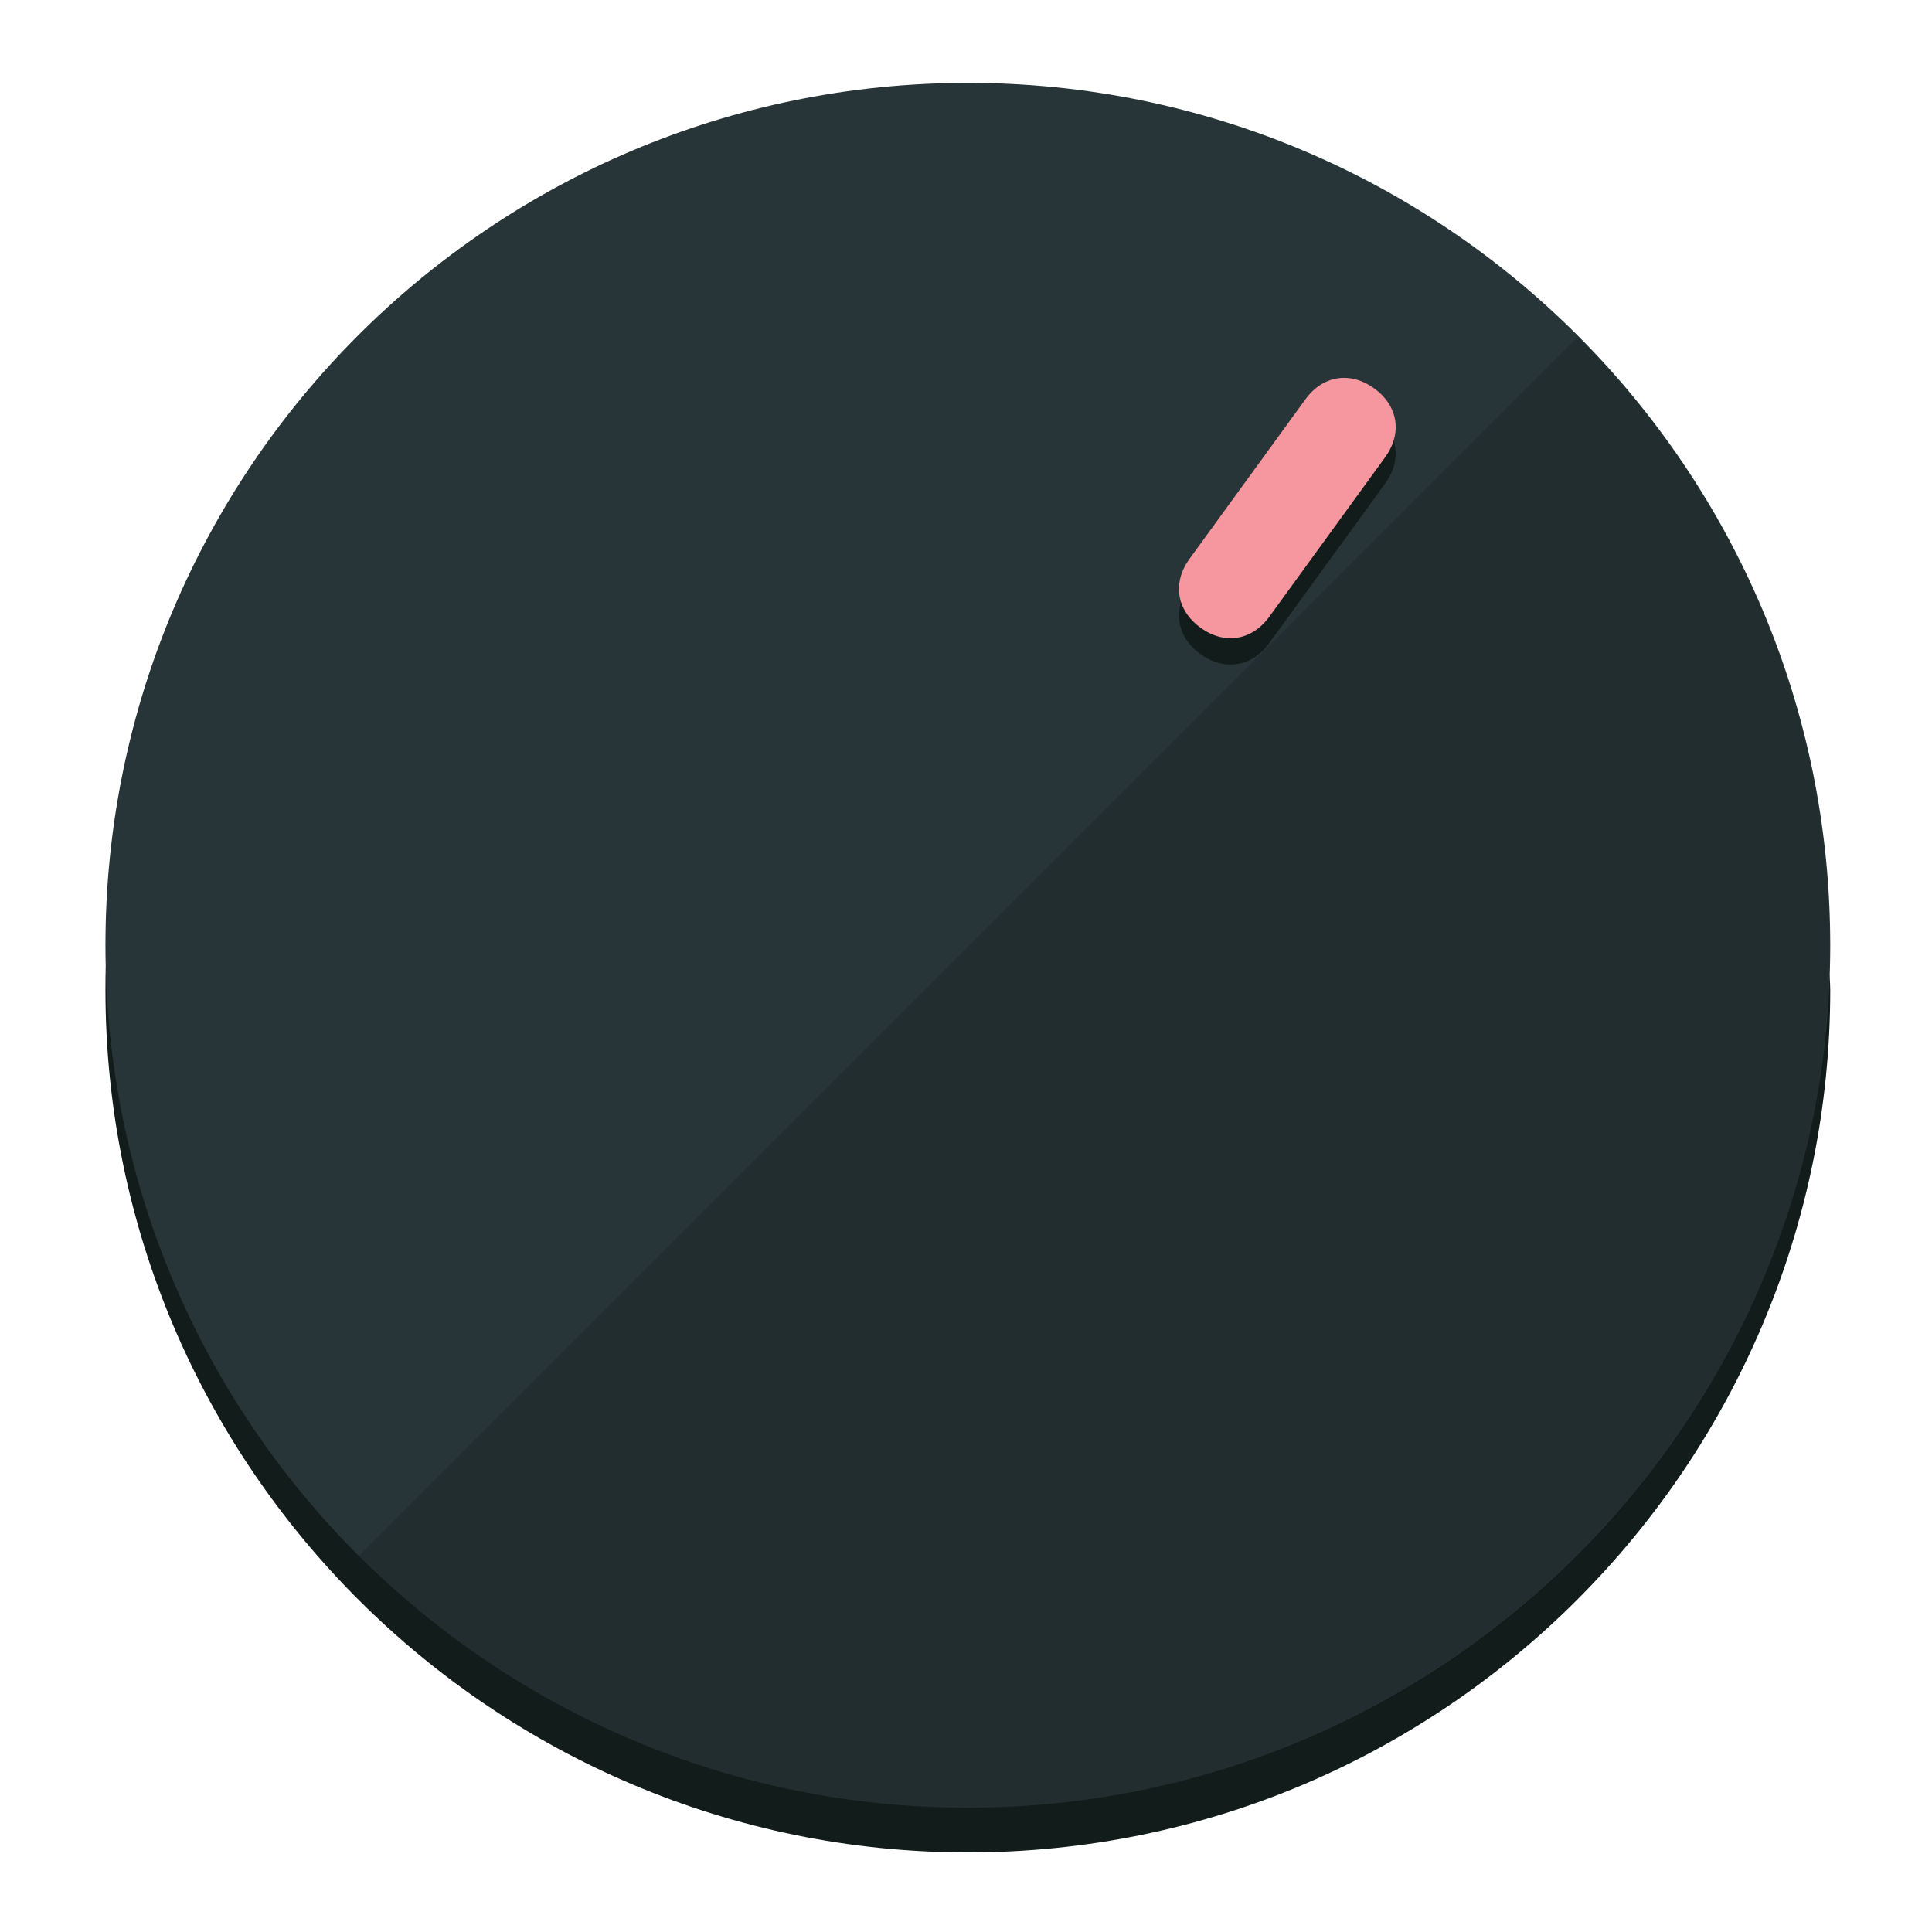
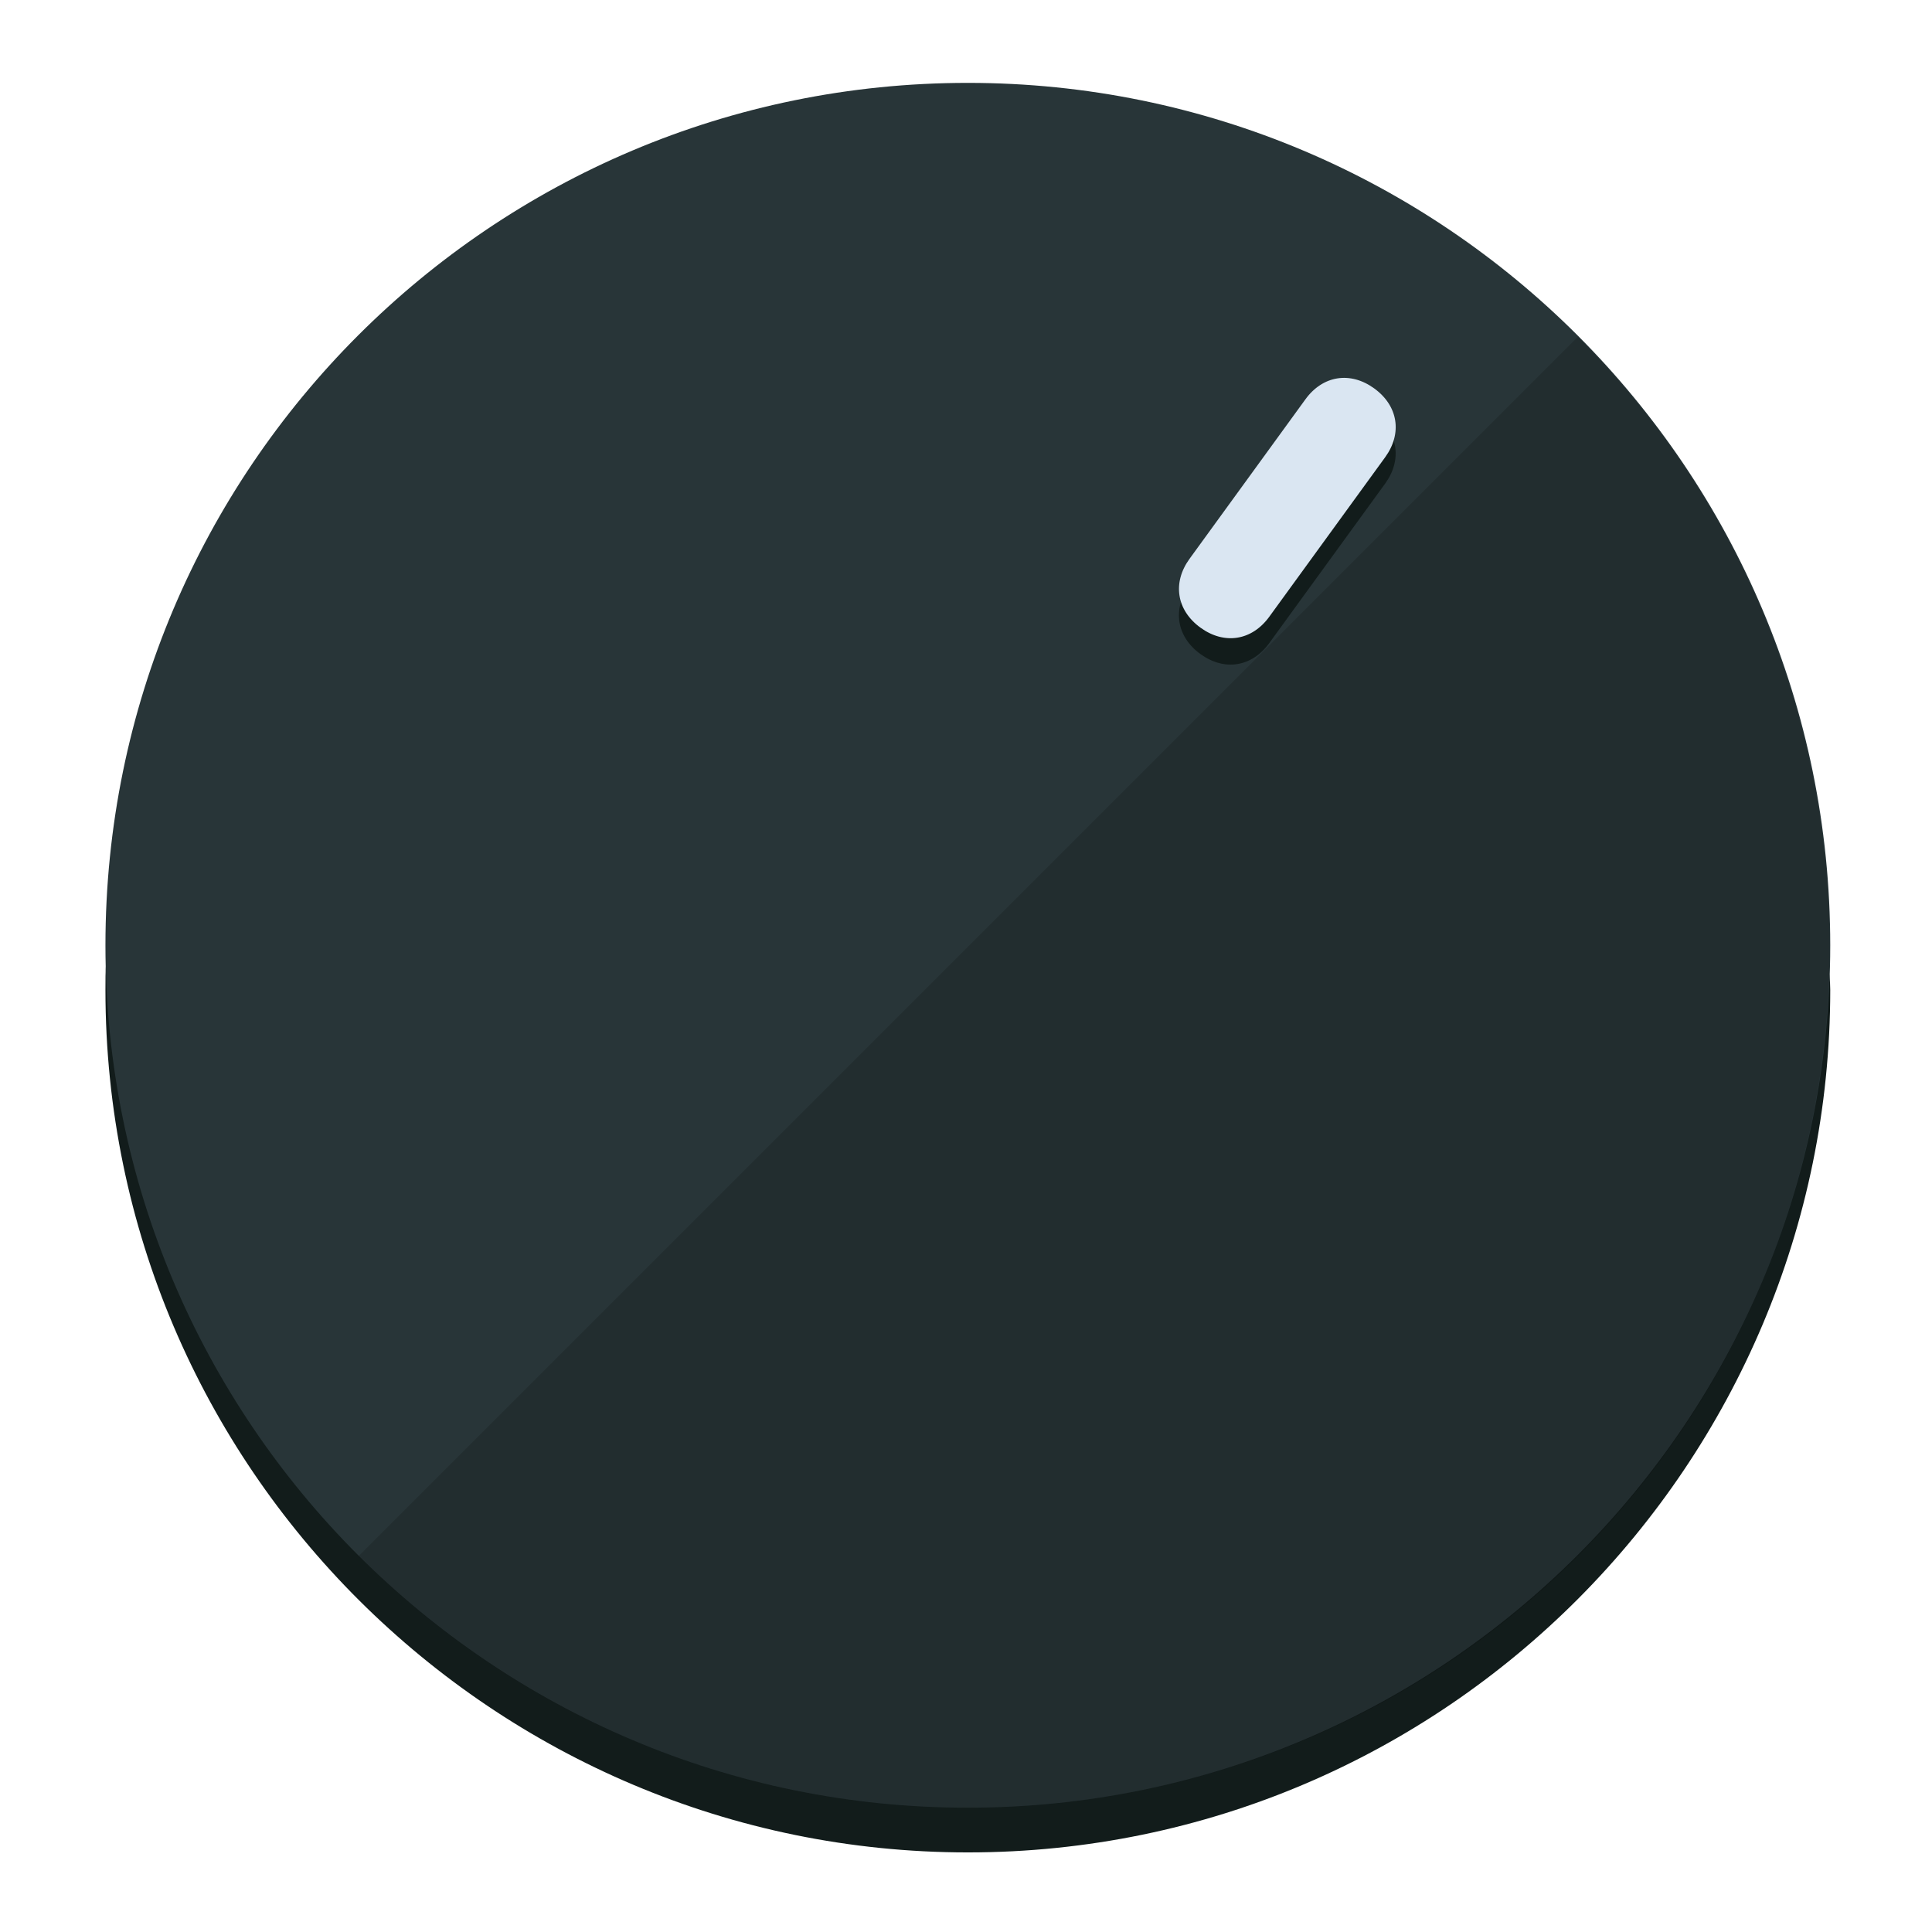
<svg xmlns="http://www.w3.org/2000/svg" height="120px" width="120px" version="1.1" id="Layer_1" viewBox="0 0 496.8 496.8" xml:space="preserve">
  <defs id="defs23" />
  <g id="g3158">
    <path style="display:inline;fill:#121c1b;fill-opacity:1;stroke-width:1.584" d="m 248.875,445.92 c 116.582,0 212.89,-91.238 220.493,-205.286 0,5.069 1.267,8.87 1.267,13.939 0,121.651 -98.842,221.76 -221.76,221.76 -121.651,0 -221.76,-98.842 -221.76,-221.76 0,-5.069 0,-8.87 1.267,-13.939 7.603,114.048 103.91,205.286 220.493,205.286 z" id="path8" />
    <circle style="display:inline;fill:#283538;fill-opacity:1;stroke-width:1.584" cx="248.875" cy="243.071" r="221.76" id="circle12" />
    <path style="display:inline;fill:#000000;fill-opacity:0.154;stroke-width:1.587" d="m 405.744,86.606 c 86.308,86.308 86.308,227.193 0,313.5 -86.308,86.308 -227.193,86.308 -313.5,0" id="path14" />
  </g>
  <g id="g3198">
    <circle style="display:none;fill:#000000;fill-opacity:0;stroke-width:1.584" cx="344.188" cy="51.017" r="221.76" id="circle12-3" transform="rotate(36)" />
    <path style="display:inline;fill:#121c1b;fill-opacity:1;stroke-width:1.584" d="m 326.375,165.375 c -4.469,6.151 -11.549,7.272 -17.7,2.803 v 0 c -6.151,-4.469 -7.273,-11.549 -2.803,-17.7 l 29.794,-41.007 c 4.469,-6.151 11.549,-7.272 17.7,-2.803 v 0 c 6.151,4.469 7.272,11.549 2.803,17.7 z" id="path3789" />
-     <path style="display:inline;fill:#F6969E;stroke-width:1.584" d="m 326.385,158.59 c -4.469,6.151 -11.549,7.272 -17.7,2.803 v 0 c -6.151,-4.469 -7.272,-11.549 -2.803,-17.7 l 29.794,-41.007 c 4.469,-6.151 11.549,-7.273 17.7,-2.803 v 0 c 6.151,4.469 7.272,11.549 2.803,17.7 z" id="path915" />
+     <path style="display:inline;fill:#DAE6F2;stroke-width:1.584" d="m 326.385,158.59 c -4.469,6.151 -11.549,7.272 -17.7,2.803 v 0 c -6.151,-4.469 -7.272,-11.549 -2.803,-17.7 l 29.794,-41.007 c 4.469,-6.151 11.549,-7.273 17.7,-2.803 v 0 c 6.151,4.469 7.272,11.549 2.803,17.7 z" id="path915" />
  </g>
</svg>
